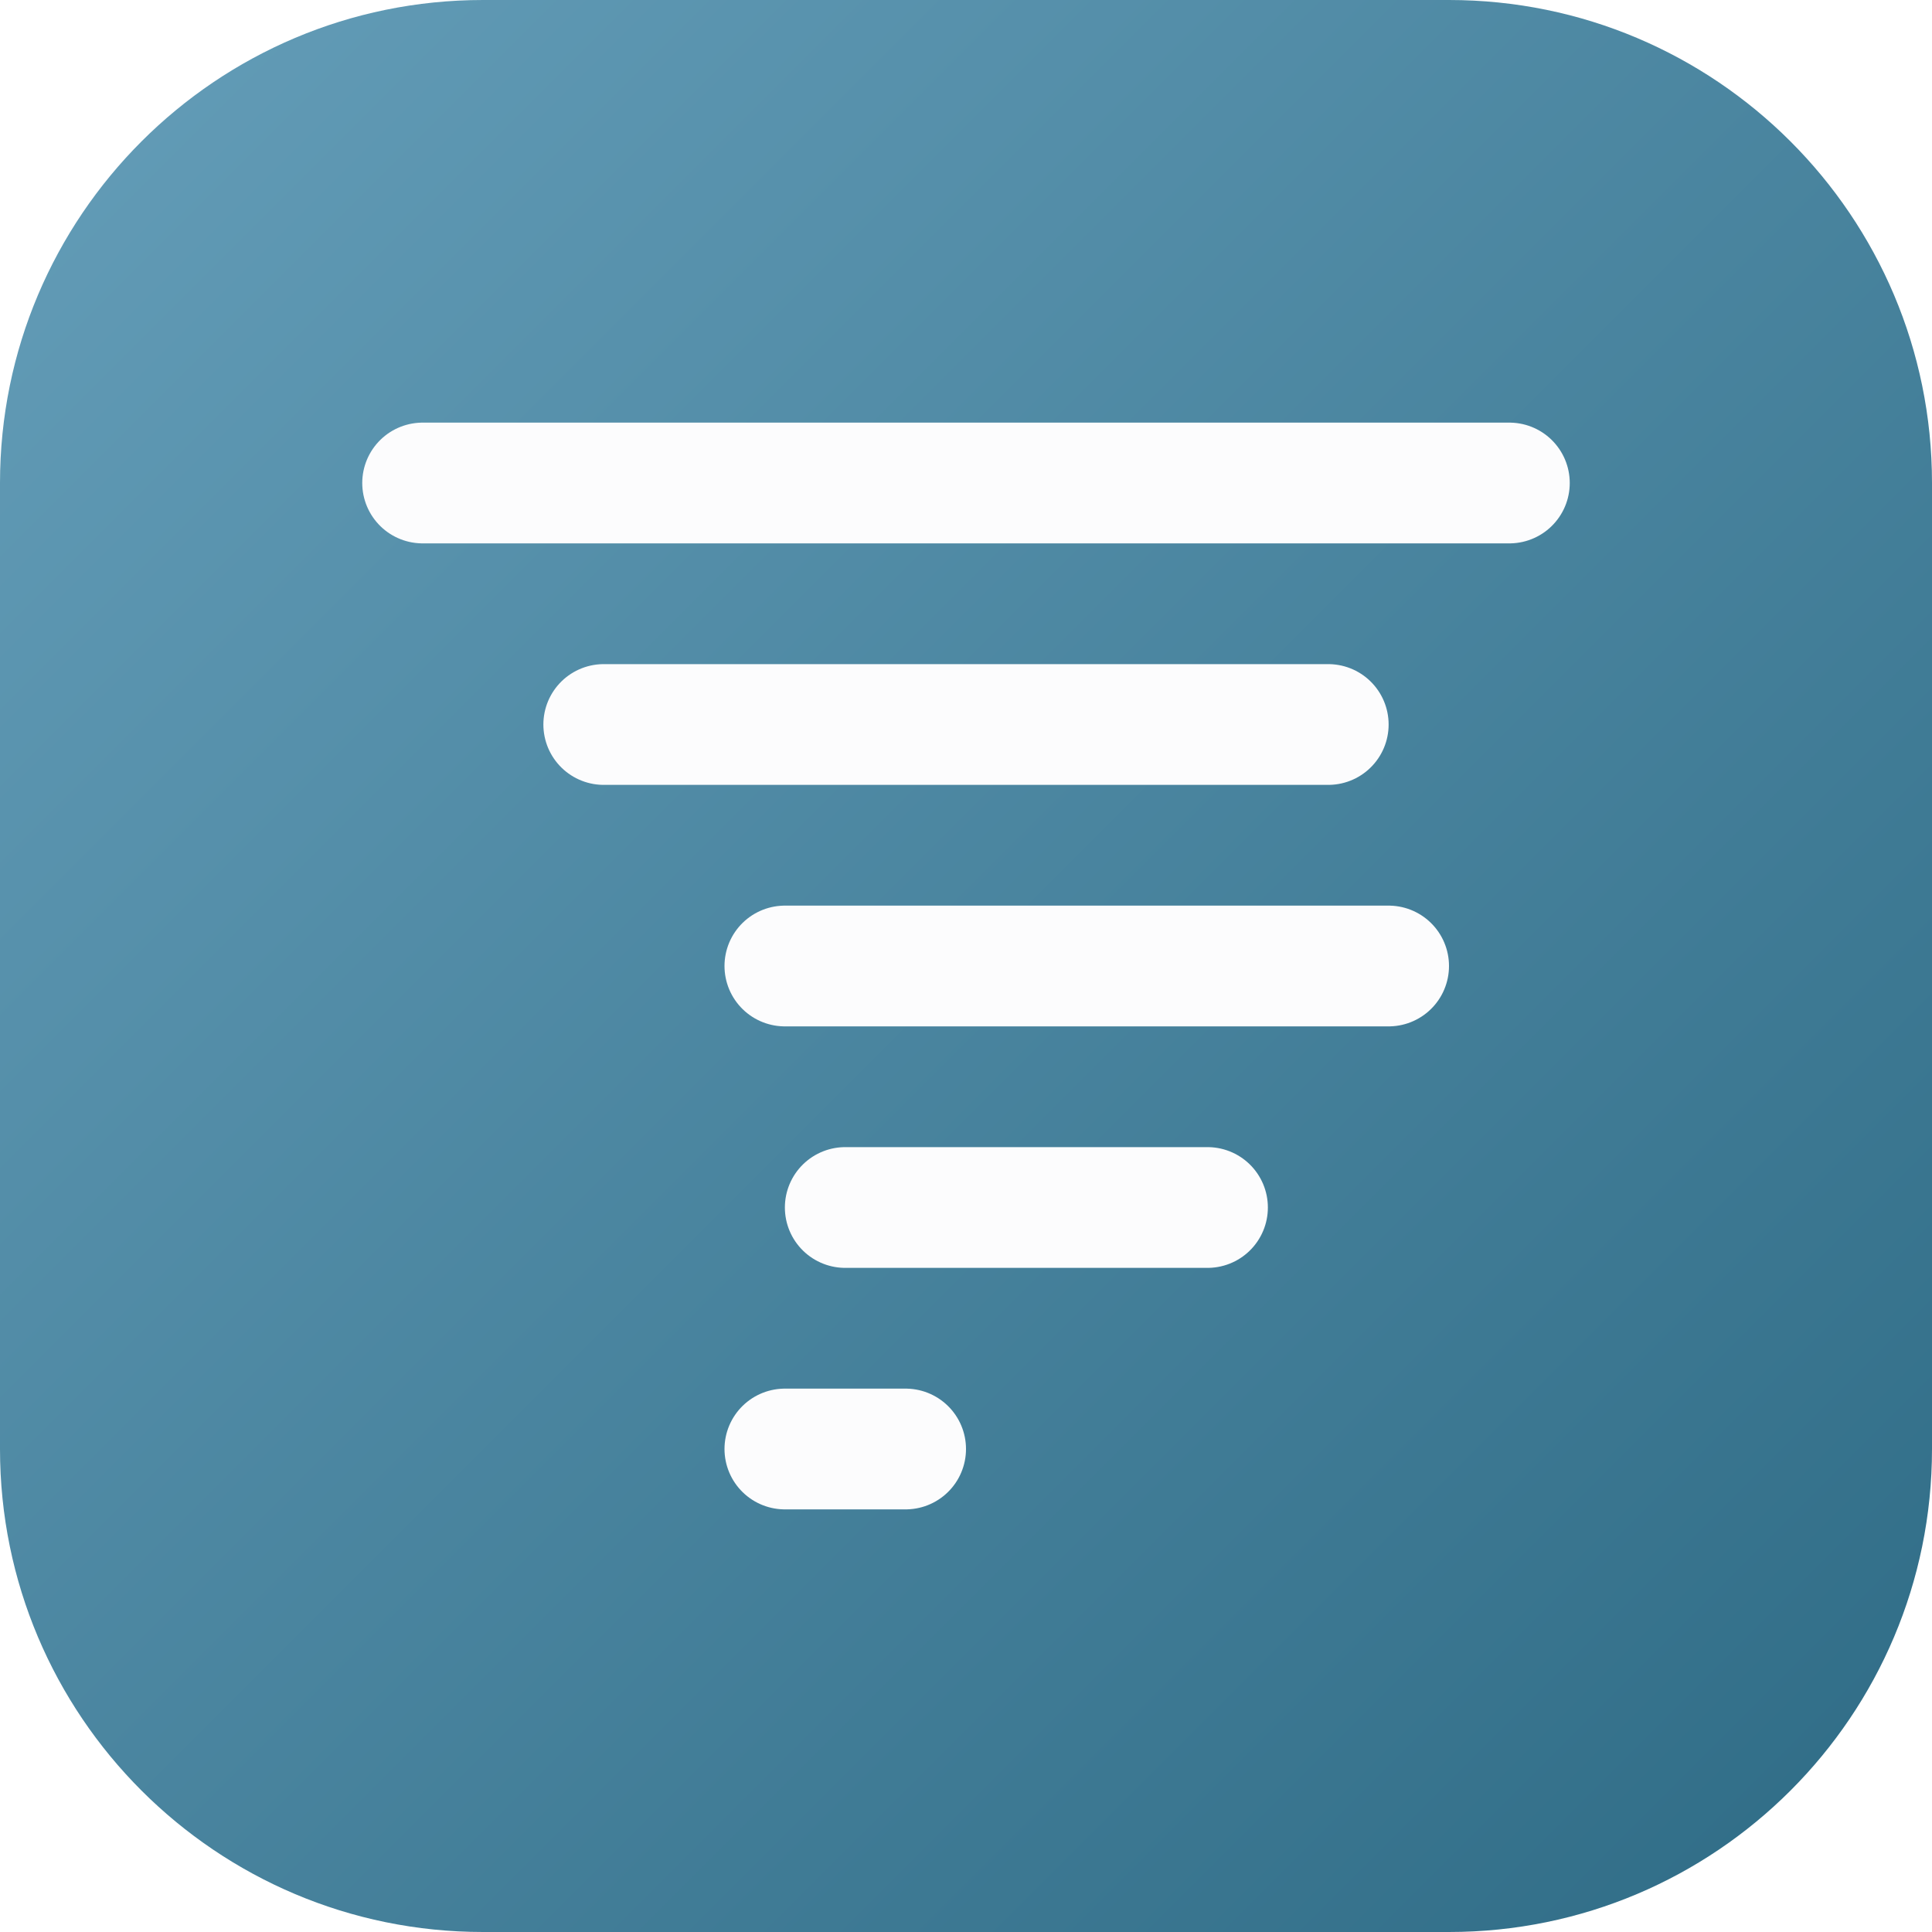
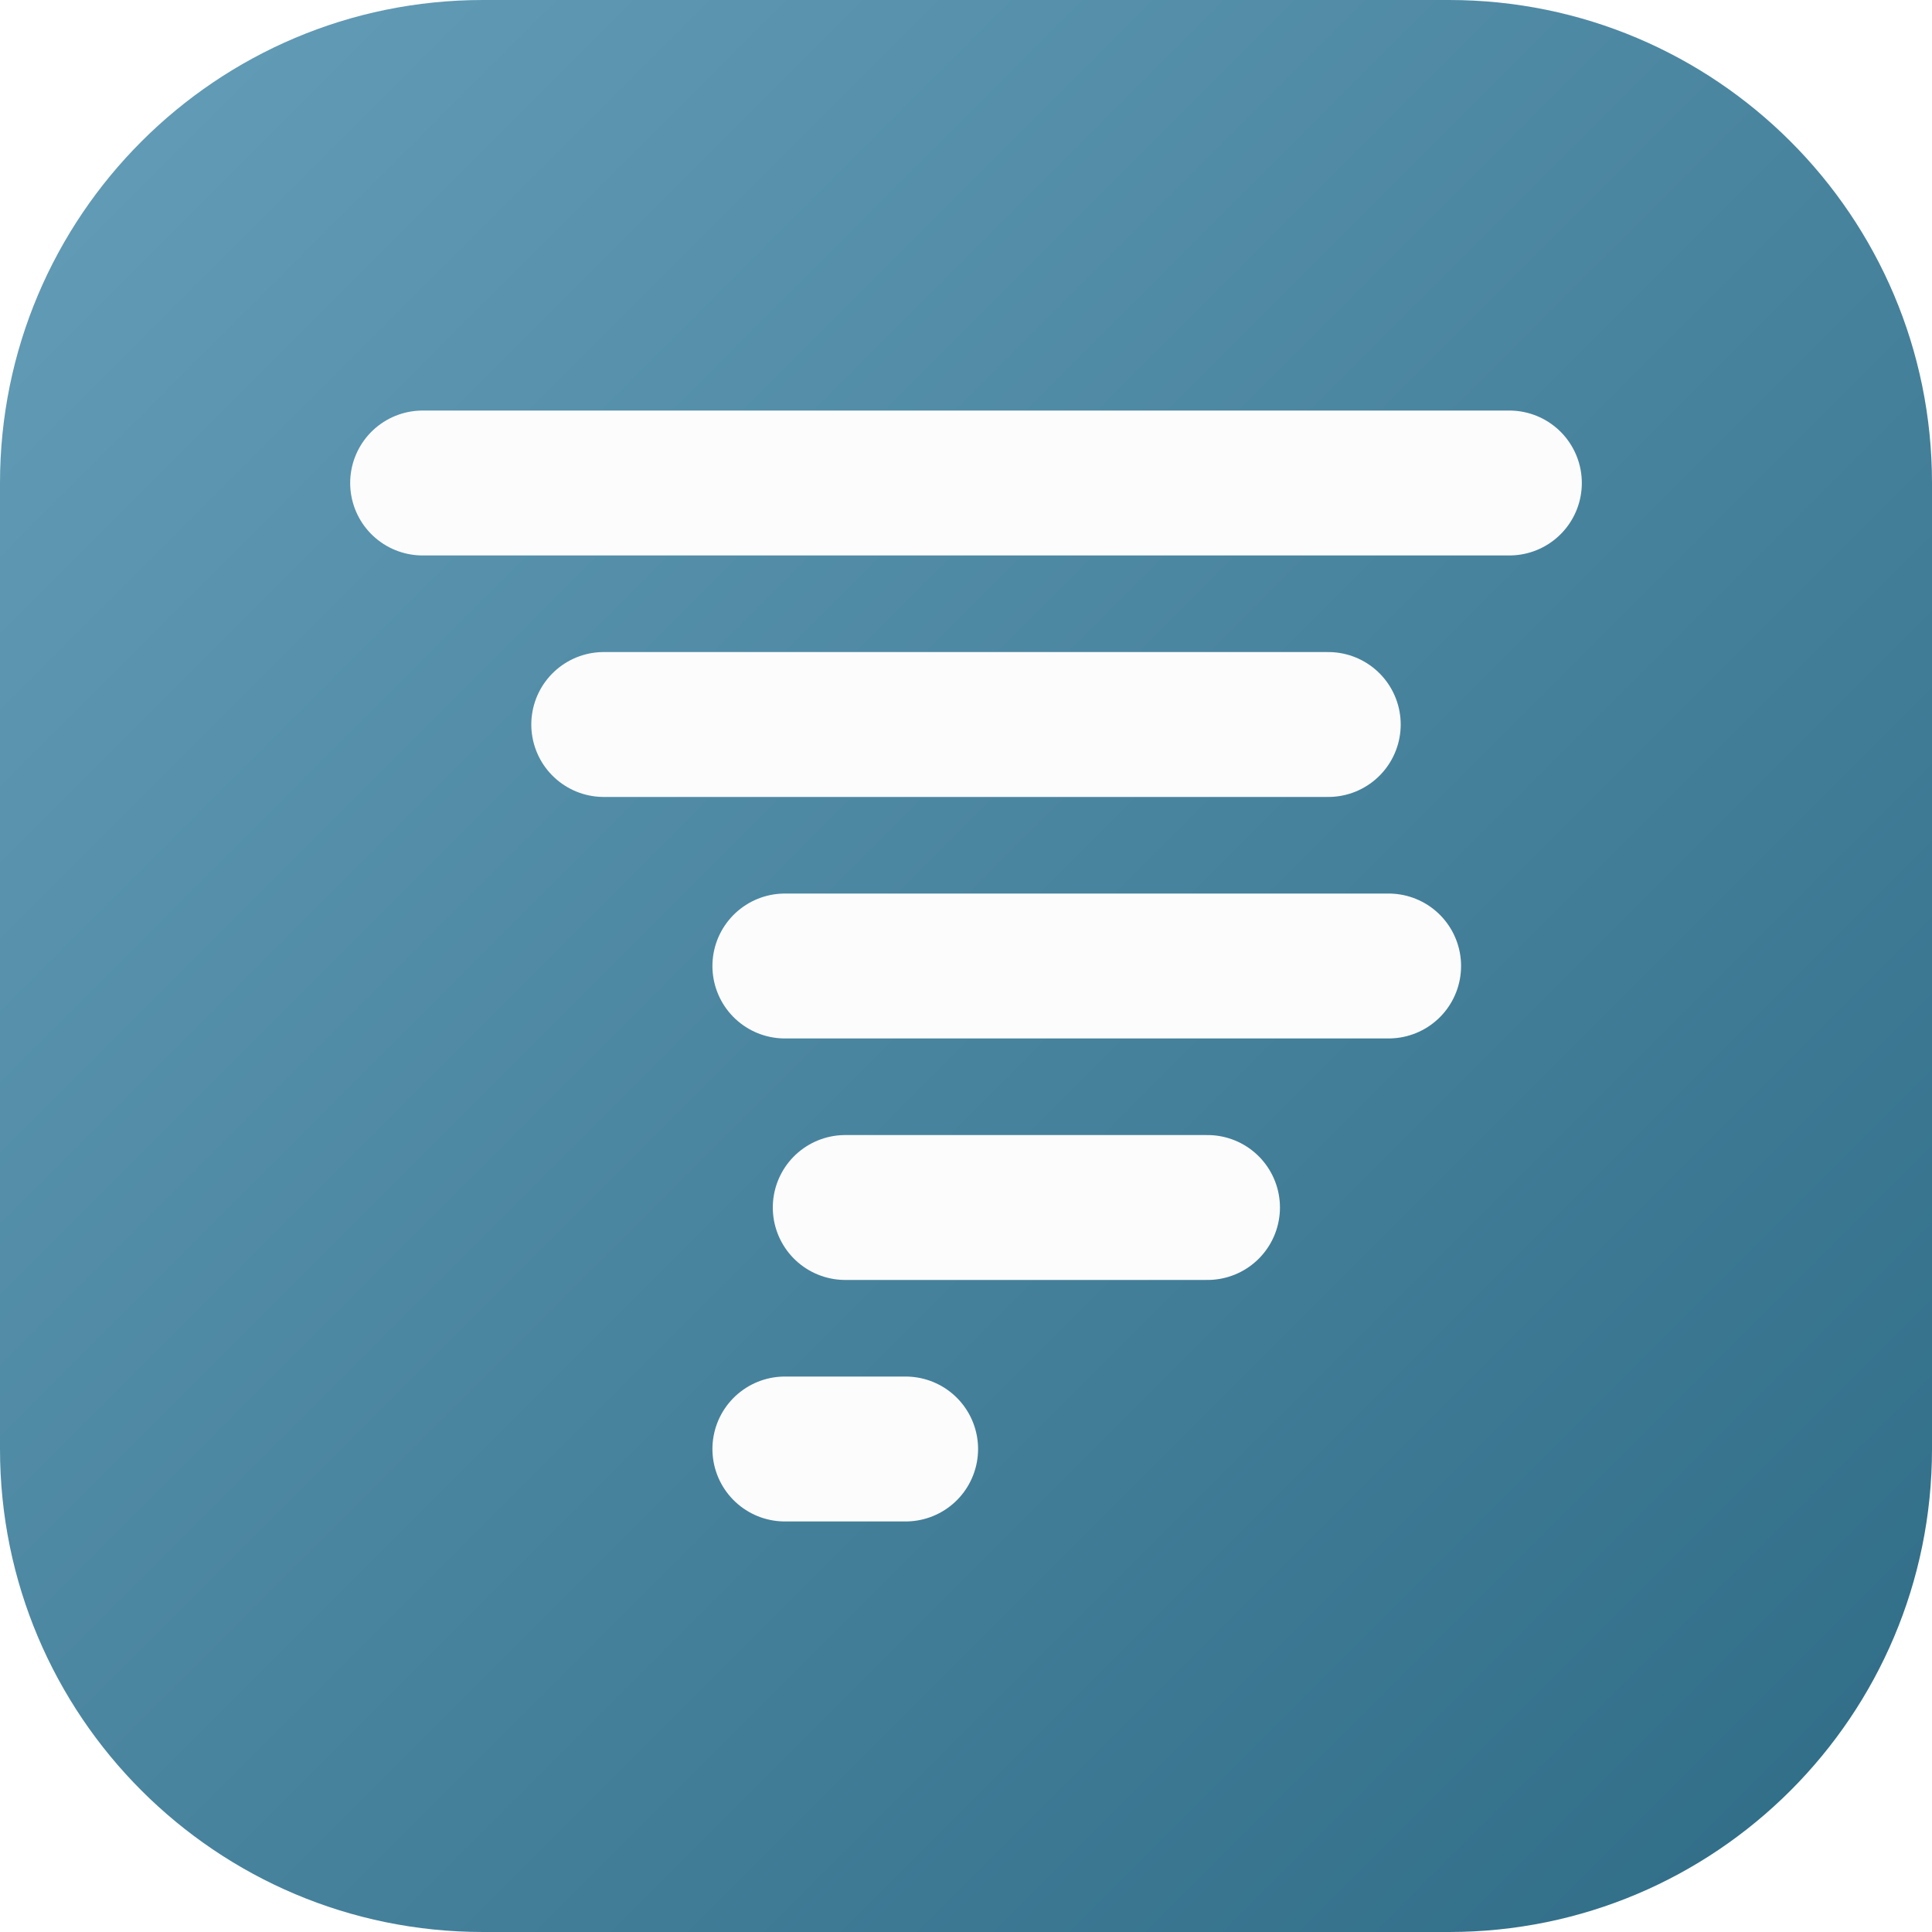
<svg xmlns="http://www.w3.org/2000/svg" viewBox="0 0 64 64">
  <defs>
    <linearGradient id="g" x1="0" y1="0" x2="1" y2="1">
      <stop offset="0" stop-color="#659EB9" />
      <stop offset="1" stop-color="#2E6B85" />
    </linearGradient>
  </defs>
  <rect width="64" height="64" rx="16" fill="url(#g)" />
-   <g transform="translate(8 8) scale(2)" fill="none" stroke="#FCFCFD" stroke-width="2" stroke-linecap="round" stroke-linejoin="round">
+   <g transform="translate(8 8) scale(2)" fill="none" stroke="#FCFCFD" stroke-width="2.4" stroke-linecap="round" stroke-linejoin="round">
    <path d="M21 4H3" />
    <path d="M18 8H6" />
    <path d="M19 12H9" />
    <path d="M16 16h-6" />
    <path d="M11 20H9" />
  </g>
</svg>
